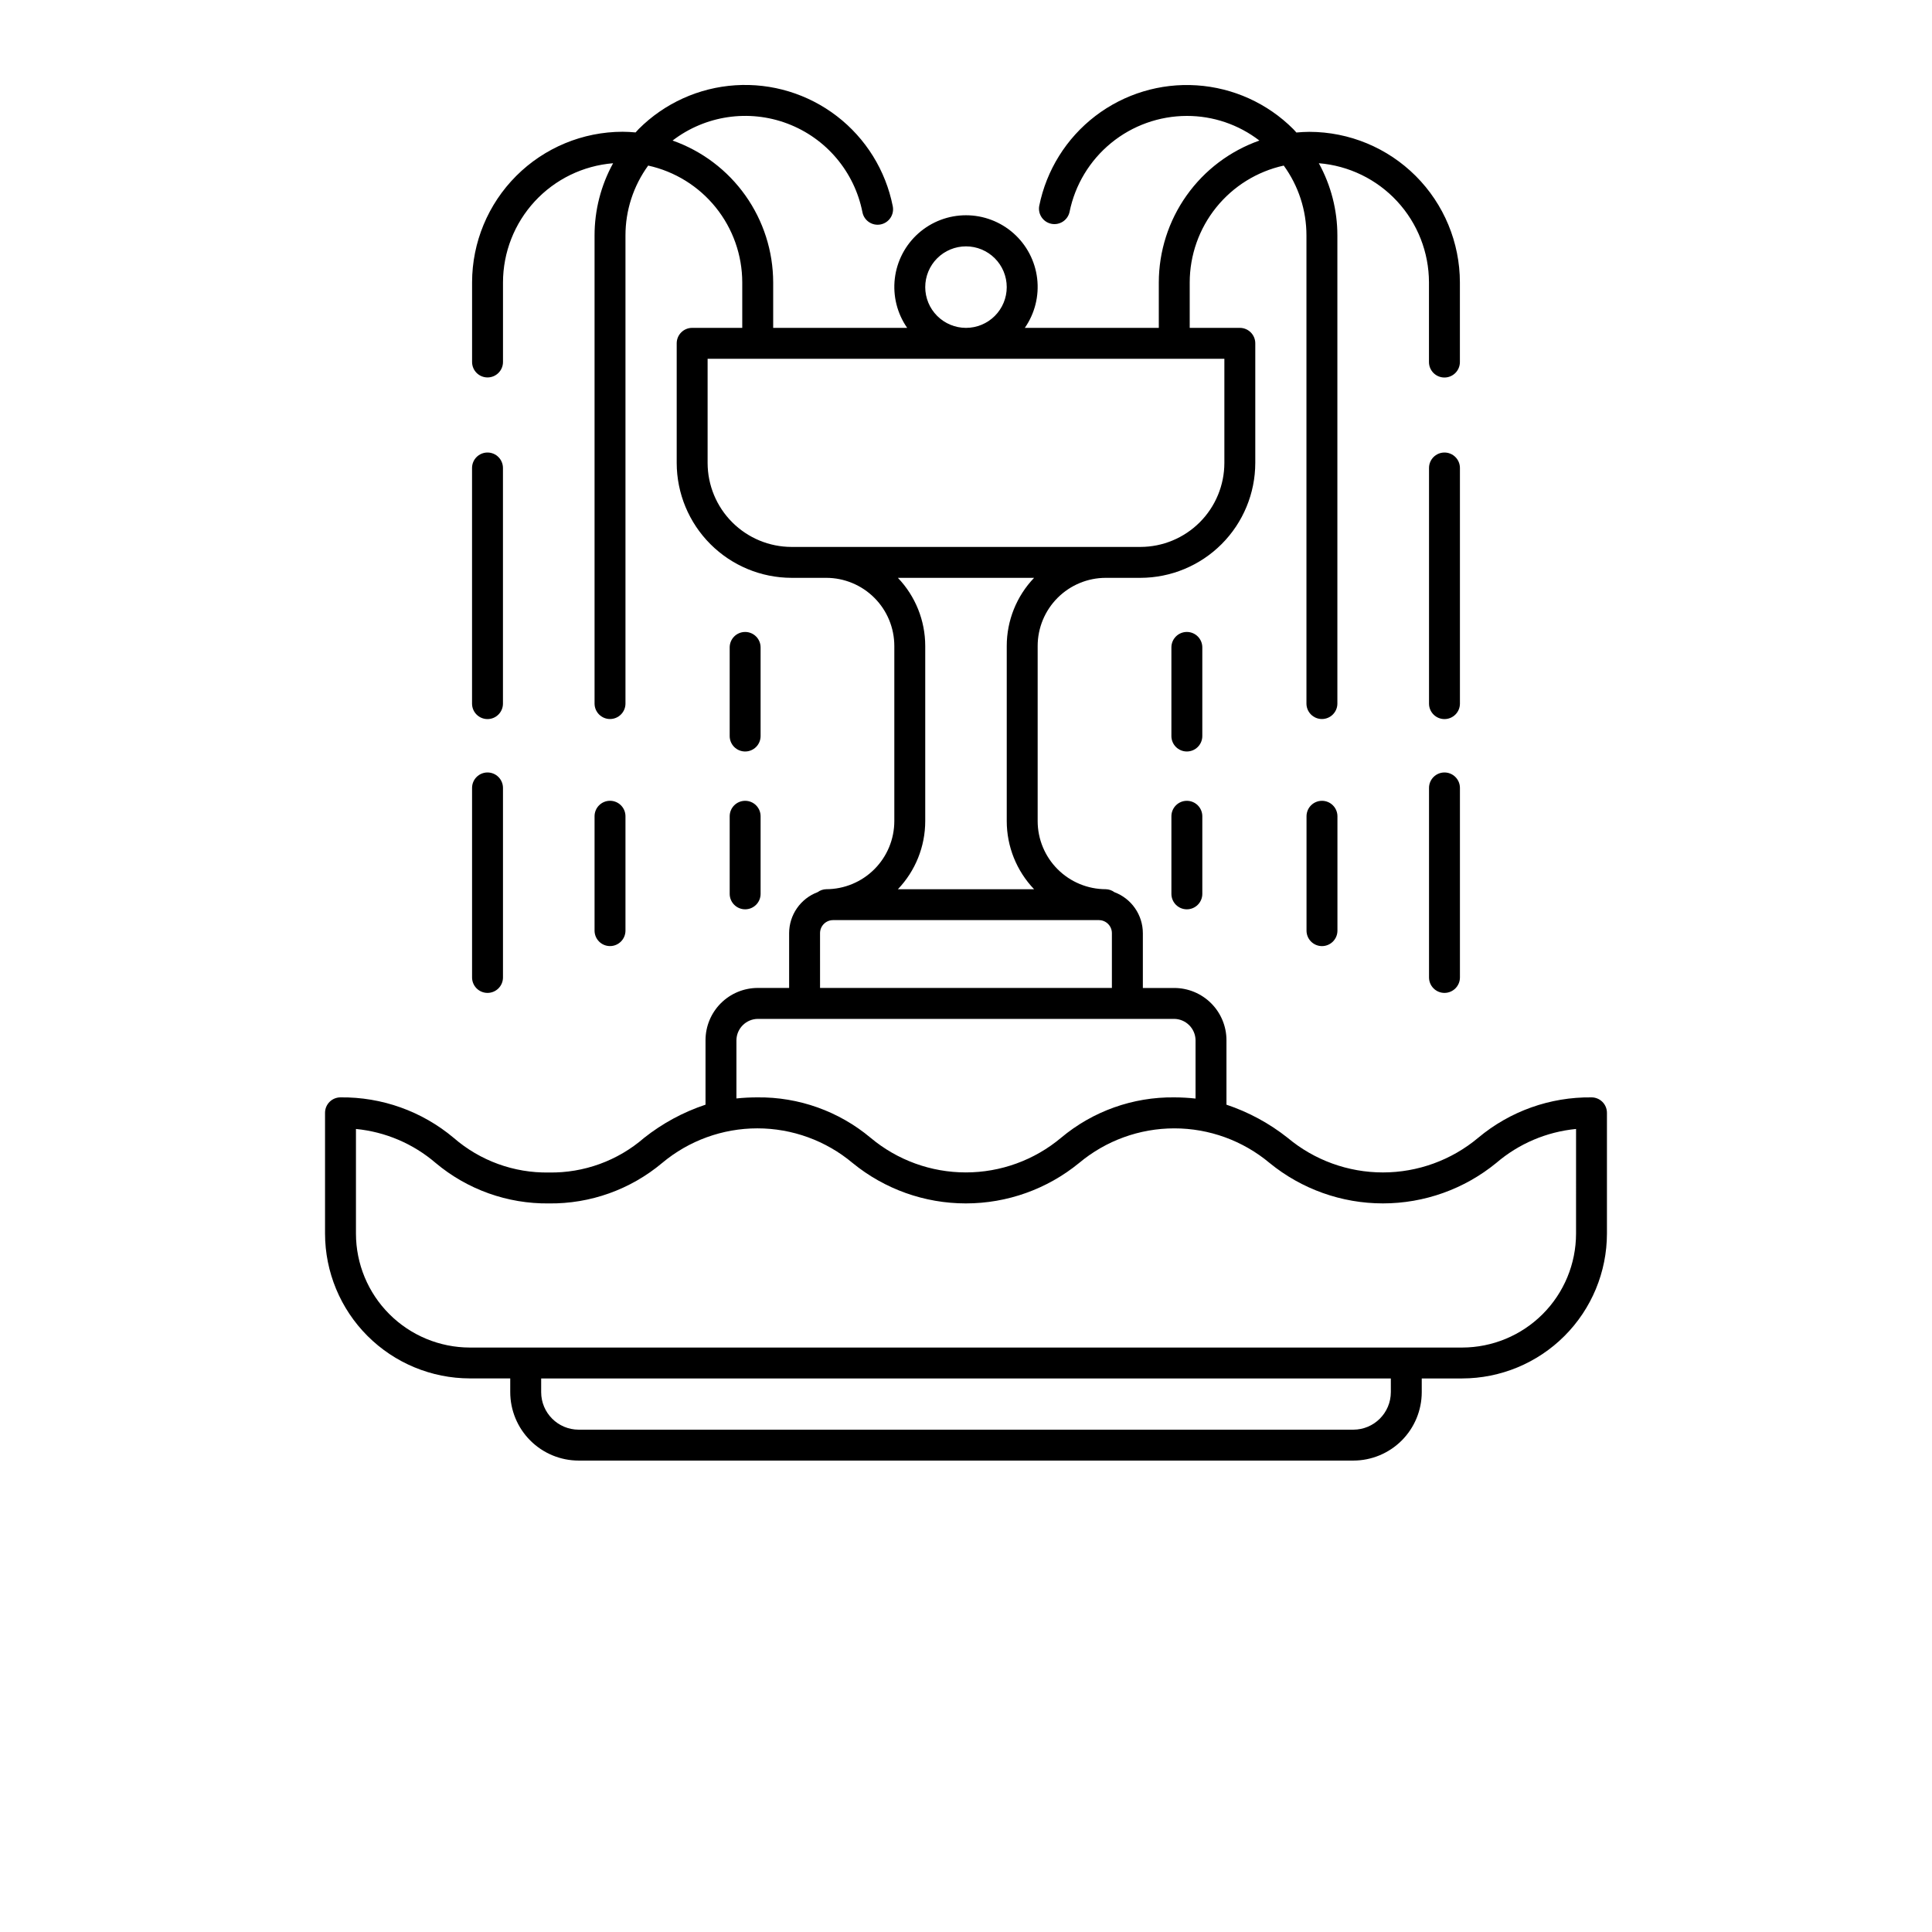
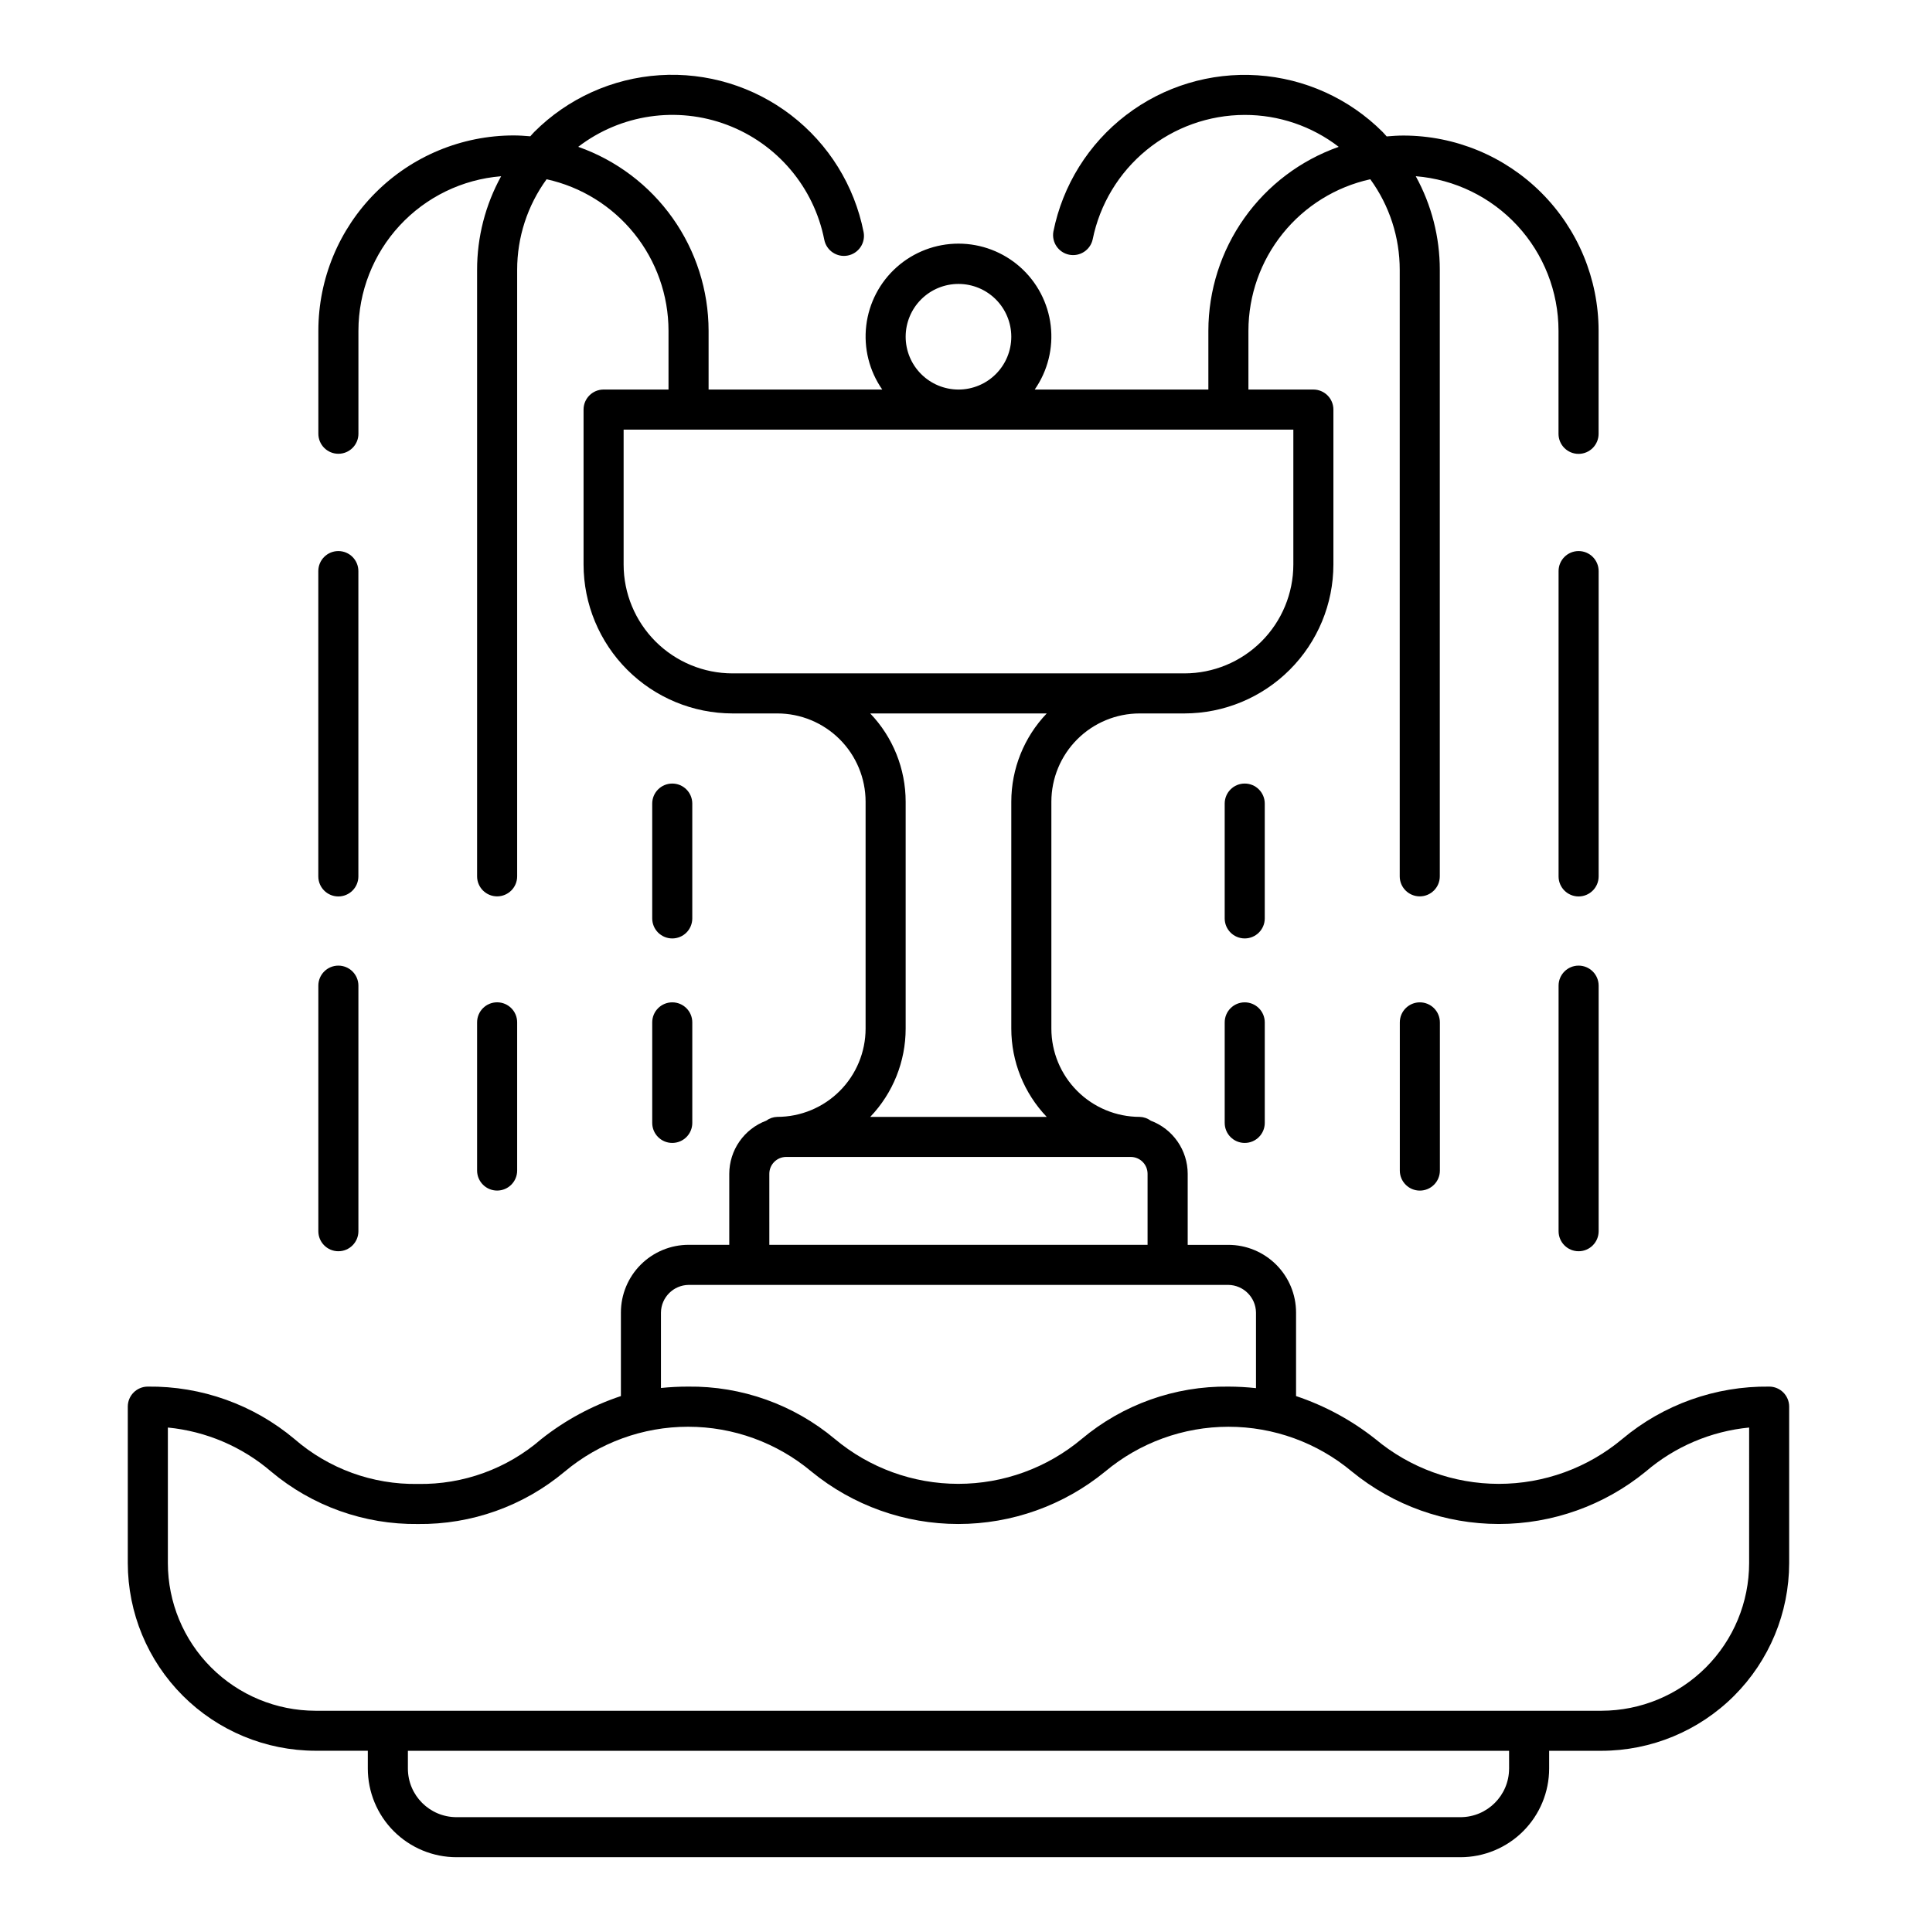
- <svg xmlns="http://www.w3.org/2000/svg" version="1.1" viewBox="0 0 700 700">
-   <g>
+ <svg xmlns="http://www.w3.org/2000/svg" viewBox="126.272 10.709 535.904 540.243">
+   <g transform="matrix(1, 0, 0, 1, 44.23032, 0.844031)">
    <path d="m478.98 290.15c-3.094 0-5.602 2.508-5.602 5.602v41.441-0.004c0 3.094 2.508 5.602 5.602 5.602 3.09 0 5.598-2.508 5.598-5.602v-41.441 0.004c0-1.484-0.59-2.91-1.641-3.961-1.047-1.051-2.473-1.641-3.957-1.641z" />
    <path d="m523.36 279.88c-3.09 0-5.598 2.508-5.598 5.598v68.668c0 3.094 2.508 5.602 5.598 5.602 3.094 0 5.602-2.508 5.602-5.602v-68.668c0-1.484-0.59-2.906-1.641-3.957-1.051-1.051-2.473-1.641-3.961-1.641z" />
    <path d="m528.96 169.56c0-3.094-2.508-5.602-5.602-5.602-3.09 0-5.598 2.508-5.598 5.602v85.375c0 3.094 2.508 5.602 5.598 5.602 3.094 0 5.602-2.508 5.602-5.602z" />
    <path d="m435.62 234.57c0-3.094-2.508-5.602-5.602-5.602s-5.598 2.508-5.598 5.602v32.109c0 3.094 2.504 5.598 5.598 5.598s5.602-2.504 5.602-5.598z" />
    <path d="m430.02 290.15c-3.094 0-5.598 2.508-5.598 5.602v28.113-0.004c0 3.094 2.504 5.602 5.598 5.602s5.602-2.508 5.602-5.602v-28.113 0.004c0-1.484-0.59-2.91-1.641-3.961s-2.477-1.641-3.961-1.641z" />
    <path d="m576.63 397.6c-14.996-0.18-29.562 5.016-41.059 14.648-9.68 8.105-21.898 12.547-34.52 12.547-12.621 0-24.844-4.441-34.52-12.547-6.633-5.254-14.133-9.316-22.16-12v-23.371c-0.004-5.016-2-9.82-5.547-13.367s-8.352-5.543-13.367-5.547h-11.379v-19.871c-0.008-3.231-1-6.383-2.844-9.035s-4.453-4.68-7.477-5.809c-0.902-0.668-1.988-1.043-3.109-1.07-6.547-0.008-12.82-2.609-17.449-7.238-4.629-4.625-7.231-10.902-7.234-17.445v-63.449c0.004-6.547 2.606-12.82 7.234-17.449s10.902-7.231 17.449-7.234h12.531c11.039-0.016 21.621-4.406 29.422-12.211 7.805-7.805 12.195-18.383 12.211-29.422v-43.336c0-1.488-0.59-2.91-1.641-3.961-1.051-1.051-2.477-1.641-3.961-1.641h-18.156v-16.469c0.016-9.883 3.398-19.461 9.594-27.156 6.195-7.699 14.828-13.051 24.477-15.176 5.356 7.367 8.238 16.242 8.227 25.352v169.57c0 3.094 2.508 5.602 5.602 5.602s5.602-2.508 5.602-5.602v-169.57c0.008-9.16-2.305-18.176-6.723-26.203 10.859 0.875 20.992 5.801 28.387 13.801 7.394 8 11.508 18.488 11.523 29.383v28.855c0 3.094 2.508 5.602 5.602 5.602s5.602-2.508 5.602-5.602v-28.855c-0.016-14.461-5.769-28.328-15.992-38.555-10.223-10.227-24.086-15.98-38.547-16-1.59 0-3.152 0.105-4.703 0.242-0.387-0.41-0.727-0.84-1.121-1.23v-0.004c-9.352-9.352-21.777-14.984-34.973-15.855-13.195-0.875-26.254 3.078-36.754 11.113-10.5 8.039-17.723 19.613-20.328 32.578-0.535 3.004 1.43 5.883 4.418 6.477 2.992 0.598 5.91-1.309 6.566-4.285 1.988-9.812 7.301-18.633 15.047-24.977 7.742-6.34 17.441-9.812 27.449-9.828 9.508-0.016 18.754 3.125 26.289 8.926-10.641 3.754-19.859 10.707-26.383 19.914-6.527 9.203-10.039 20.203-10.059 31.484v16.469h-48.547c3.633-5.219 5.223-11.586 4.473-17.898s-3.789-12.129-8.539-16.348c-4.754-4.223-10.891-6.555-17.246-6.555s-12.492 2.332-17.246 6.555c-4.75 4.219-7.789 10.035-8.539 16.348s0.84 12.68 4.473 17.898h-48.547v-16.469c-0.02-11.285-3.535-22.285-10.062-31.492-6.527-9.203-15.746-16.16-26.387-19.91 11.875-9.105 27.617-11.43 41.617-6.141 14.004 5.285 24.277 17.434 27.172 32.117 0.594 3.035 3.535 5.016 6.57 4.422 1.457-0.285 2.742-1.137 3.574-2.371 0.828-1.23 1.133-2.742 0.848-4.199-2.562-12.988-9.766-24.602-20.262-32.672-10.492-8.066-23.566-12.043-36.777-11.184-13.211 0.859-25.656 6.492-35.02 15.855-0.391 0.391-0.734 0.824-1.121 1.23-1.551-0.133-3.109-0.242-4.691-0.242-14.465 0.02-28.332 5.769-38.559 16-10.227 10.227-15.98 24.094-15.996 38.559v28.855c0 3.094 2.508 5.602 5.598 5.602 3.094 0 5.602-2.508 5.602-5.602v-28.828c0.016-10.891 4.129-21.379 11.52-29.379 7.391-7.996 17.52-12.922 28.375-13.797-4.418 8.023-6.727 17.035-6.719 26.195v169.57c0 3.094 2.508 5.602 5.598 5.602 3.094 0 5.602-2.508 5.602-5.602v-169.57c-0.012-9.109 2.871-17.984 8.23-25.352 9.652 2.125 18.289 7.477 24.488 15.172 6.195 7.695 9.582 17.277 9.594 27.16v16.469h-18.148c-3.094 0-5.602 2.508-5.602 5.602v43.34-0.004c0.016 11.039 4.406 21.617 12.211 29.422 7.801 7.805 18.383 12.195 29.422 12.211h12.531c6.547 0.004 12.82 2.606 17.449 7.234s7.231 10.902 7.234 17.449v63.449c-0.004 6.543-2.606 12.82-7.234 17.445-4.629 4.629-10.902 7.231-17.449 7.238-1.121 0.027-2.207 0.402-3.109 1.07-3.023 1.129-5.633 3.156-7.477 5.809s-2.836 5.805-2.844 9.035v19.859h-11.379c-5.016 0.008-9.824 2.004-13.371 5.551-3.547 3.551-5.539 8.359-5.543 13.375v23.371c-8.066 2.68-15.598 6.754-22.258 12.031-9.555 8.293-21.84 12.758-34.488 12.539-12.652 0.219-24.938-4.25-34.492-12.543-11.477-9.641-26.031-14.848-41.02-14.676-3.094 0-5.598 2.504-5.598 5.598v43.754c0.016 13.91 5.547 27.246 15.383 37.082 9.836 9.836 23.172 15.371 37.082 15.391h14.637v4.969-0.004c0.004 6.578 2.613 12.883 7.262 17.535 4.648 4.648 10.949 7.266 17.527 7.273h280.68c6.574-0.008 12.875-2.621 17.523-7.269 4.644-4.648 7.258-10.949 7.266-17.52v-4.969h14.633c13.91-0.02 27.246-5.551 37.078-15.387 9.836-9.84 15.371-23.176 15.387-37.086v-43.77c0-3.09-2.504-5.598-5.594-5.598zm-241.4-293.57c0-3.918 1.555-7.676 4.324-10.445 2.769-2.769 6.523-4.324 10.441-4.324s7.672 1.555 10.441 4.324c2.769 2.769 4.324 6.527 4.324 10.445 0 3.914-1.555 7.672-4.324 10.441-2.769 2.769-6.523 4.324-10.441 4.324-3.914-0.004-7.668-1.562-10.438-4.332-2.769-2.766-4.324-6.519-4.328-10.434zm-78.848 63.703v-37.738h187.23v37.738c-0.008 8.066-3.219 15.801-8.922 21.508-5.707 5.703-13.438 8.914-21.508 8.922h-126.37c-8.07-0.008-15.801-3.219-21.508-8.922-5.703-5.707-8.914-13.441-8.922-21.508zm118.29 41.629-0.004 0.004c-6.356 6.644-9.902 15.488-9.906 24.684v63.449c0.004 9.195 3.551 18.035 9.906 24.684h-49.344c6.356-6.648 9.902-15.488 9.906-24.684v-63.449c-0.004-9.195-3.551-18.039-9.906-24.684zm-77.555 128.73c0-2.598 2.102-4.707 4.703-4.715h96.336c2.598 0.008 4.703 2.117 4.703 4.715v19.859h-105.74zm-30.297 38.785c0.066-4.234 3.481-7.648 7.715-7.715h150.92c4.234 0.066 7.648 3.481 7.715 7.715v21.152c-2.555-0.277-5.125-0.422-7.699-0.43-14.988-0.18-29.547 5.016-41.035 14.648-9.672 8.102-21.883 12.543-34.5 12.543-12.617 0-24.828-4.441-34.5-12.543-11.492-9.629-26.051-14.828-41.043-14.648-2.527 0-5.059 0.129-7.574 0.387zm237.11 127.54-0.004 0.004c-0.016 7.492-6.09 13.566-13.586 13.578h-280.68c-7.5-0.012-13.578-6.09-13.586-13.59v-4.969h307.85zm67.102-57.449c-0.012 10.941-4.363 21.434-12.098 29.168-7.738 7.738-18.227 12.09-29.168 12.105h-359.53c-10.941-0.016-21.43-4.367-29.164-12.105-7.738-7.734-12.09-18.227-12.102-29.168v-37.922c10.664 1.039 20.75 5.34 28.879 12.32 11.484 9.637 26.043 14.836 41.031 14.656 14.992 0.176 29.547-5.023 41.031-14.656 9.672-8.102 21.883-12.543 34.496-12.543 12.617 0 24.828 4.441 34.496 12.543 11.578 9.477 26.078 14.652 41.039 14.652 14.961 0 29.465-5.176 41.043-14.652 9.672-8.098 21.887-12.539 34.504-12.539 12.617 0 24.832 4.441 34.508 12.539 11.586 9.473 26.094 14.648 41.059 14.648 14.969 0 29.473-5.176 41.062-14.648 8.141-6.984 18.238-11.285 28.918-12.32z" />
    <path d="m226.62 337.18v-41.441 0.004c0-3.094-2.508-5.602-5.602-5.602-3.09 0-5.598 2.508-5.598 5.602v41.441-0.004c0 3.094 2.508 5.602 5.598 5.602 3.094 0 5.602-2.508 5.602-5.602z" />
    <path d="m176.64 279.88c-3.094 0-5.602 2.508-5.602 5.598v68.668c0 3.094 2.508 5.602 5.602 5.602 3.09 0 5.598-2.508 5.598-5.602v-68.668c0-1.484-0.59-2.906-1.641-3.957-1.051-1.051-2.473-1.641-3.957-1.641z" />
    <path d="m182.23 169.56c0-3.094-2.508-5.602-5.598-5.602-3.094 0-5.602 2.508-5.602 5.602v85.375c0 3.094 2.508 5.602 5.602 5.602 3.09 0 5.598-2.508 5.598-5.602z" />
    <path d="m269.98 272.28c1.484 0 2.91-0.59 3.961-1.637 1.047-1.051 1.637-2.477 1.637-3.961v-32.109c0-3.094-2.504-5.602-5.598-5.602s-5.602 2.508-5.602 5.602v32.109c0 1.484 0.59 2.91 1.641 3.961 1.051 1.047 2.477 1.637 3.961 1.637z" />
    <path d="m264.38 323.86c0 3.094 2.508 5.602 5.602 5.602s5.598-2.508 5.598-5.602v-28.113 0.004c0-3.094-2.504-5.602-5.598-5.602s-5.602 2.508-5.602 5.602z" />
  </g>
</svg>
